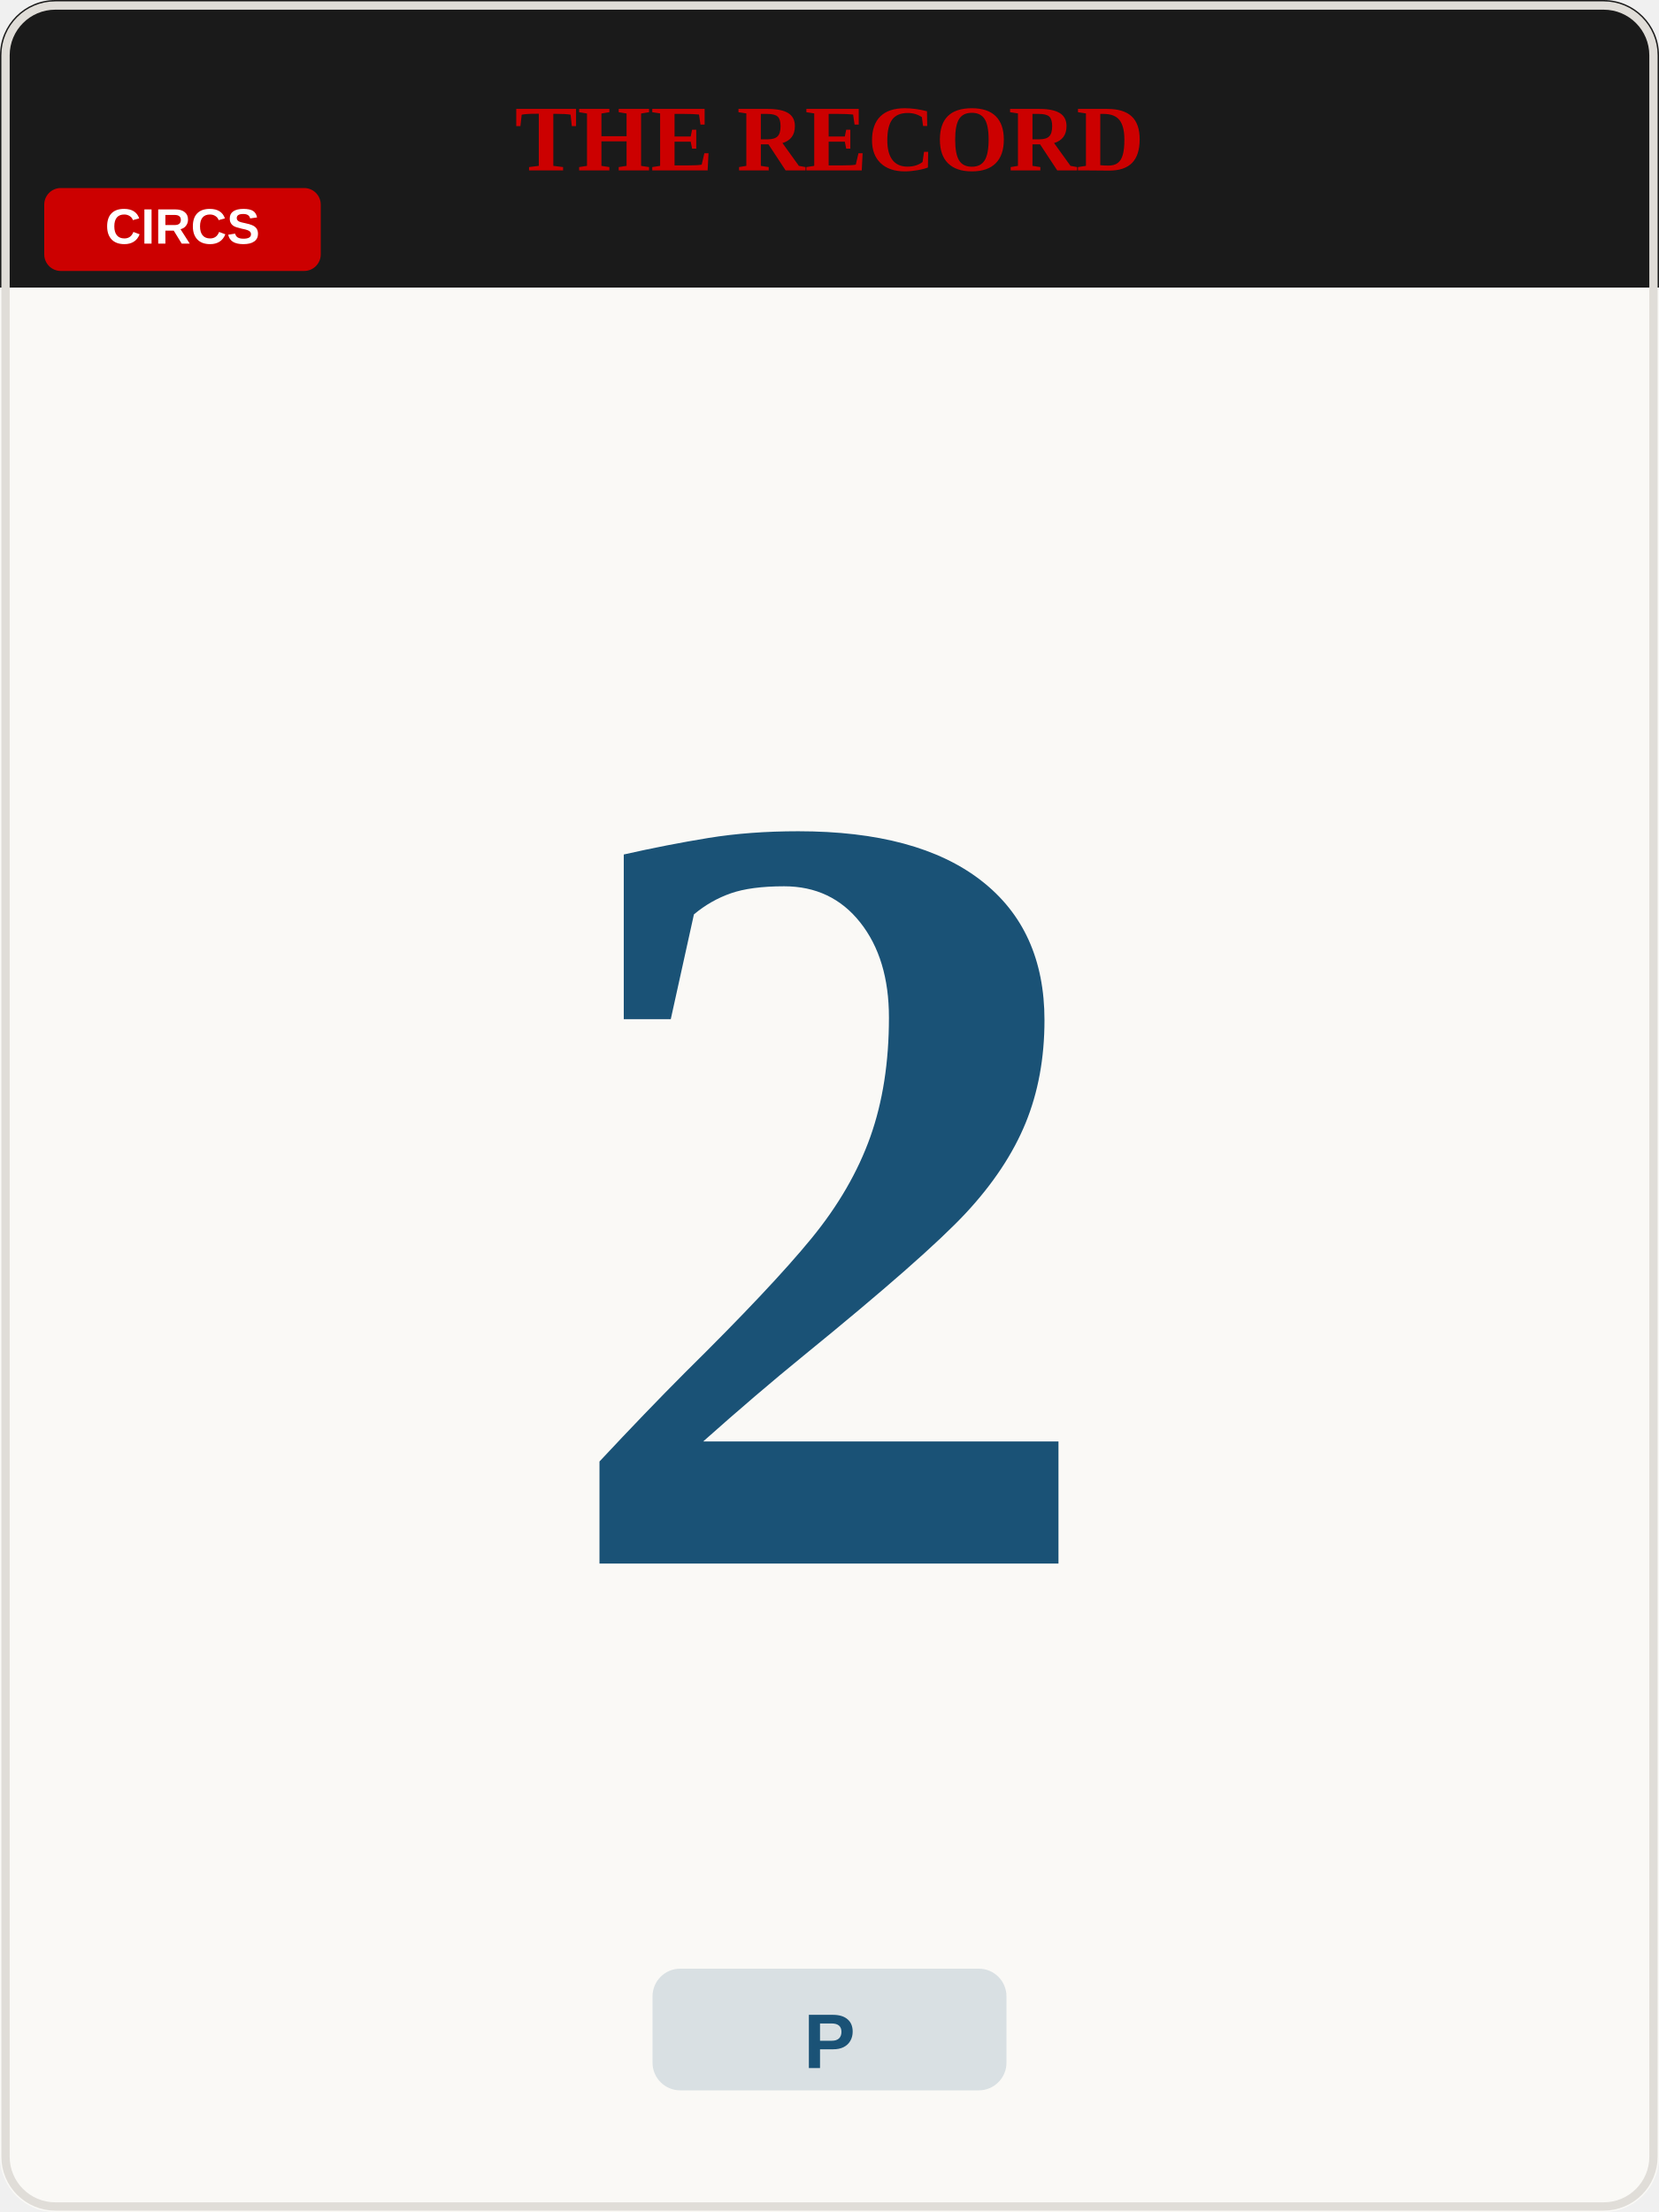
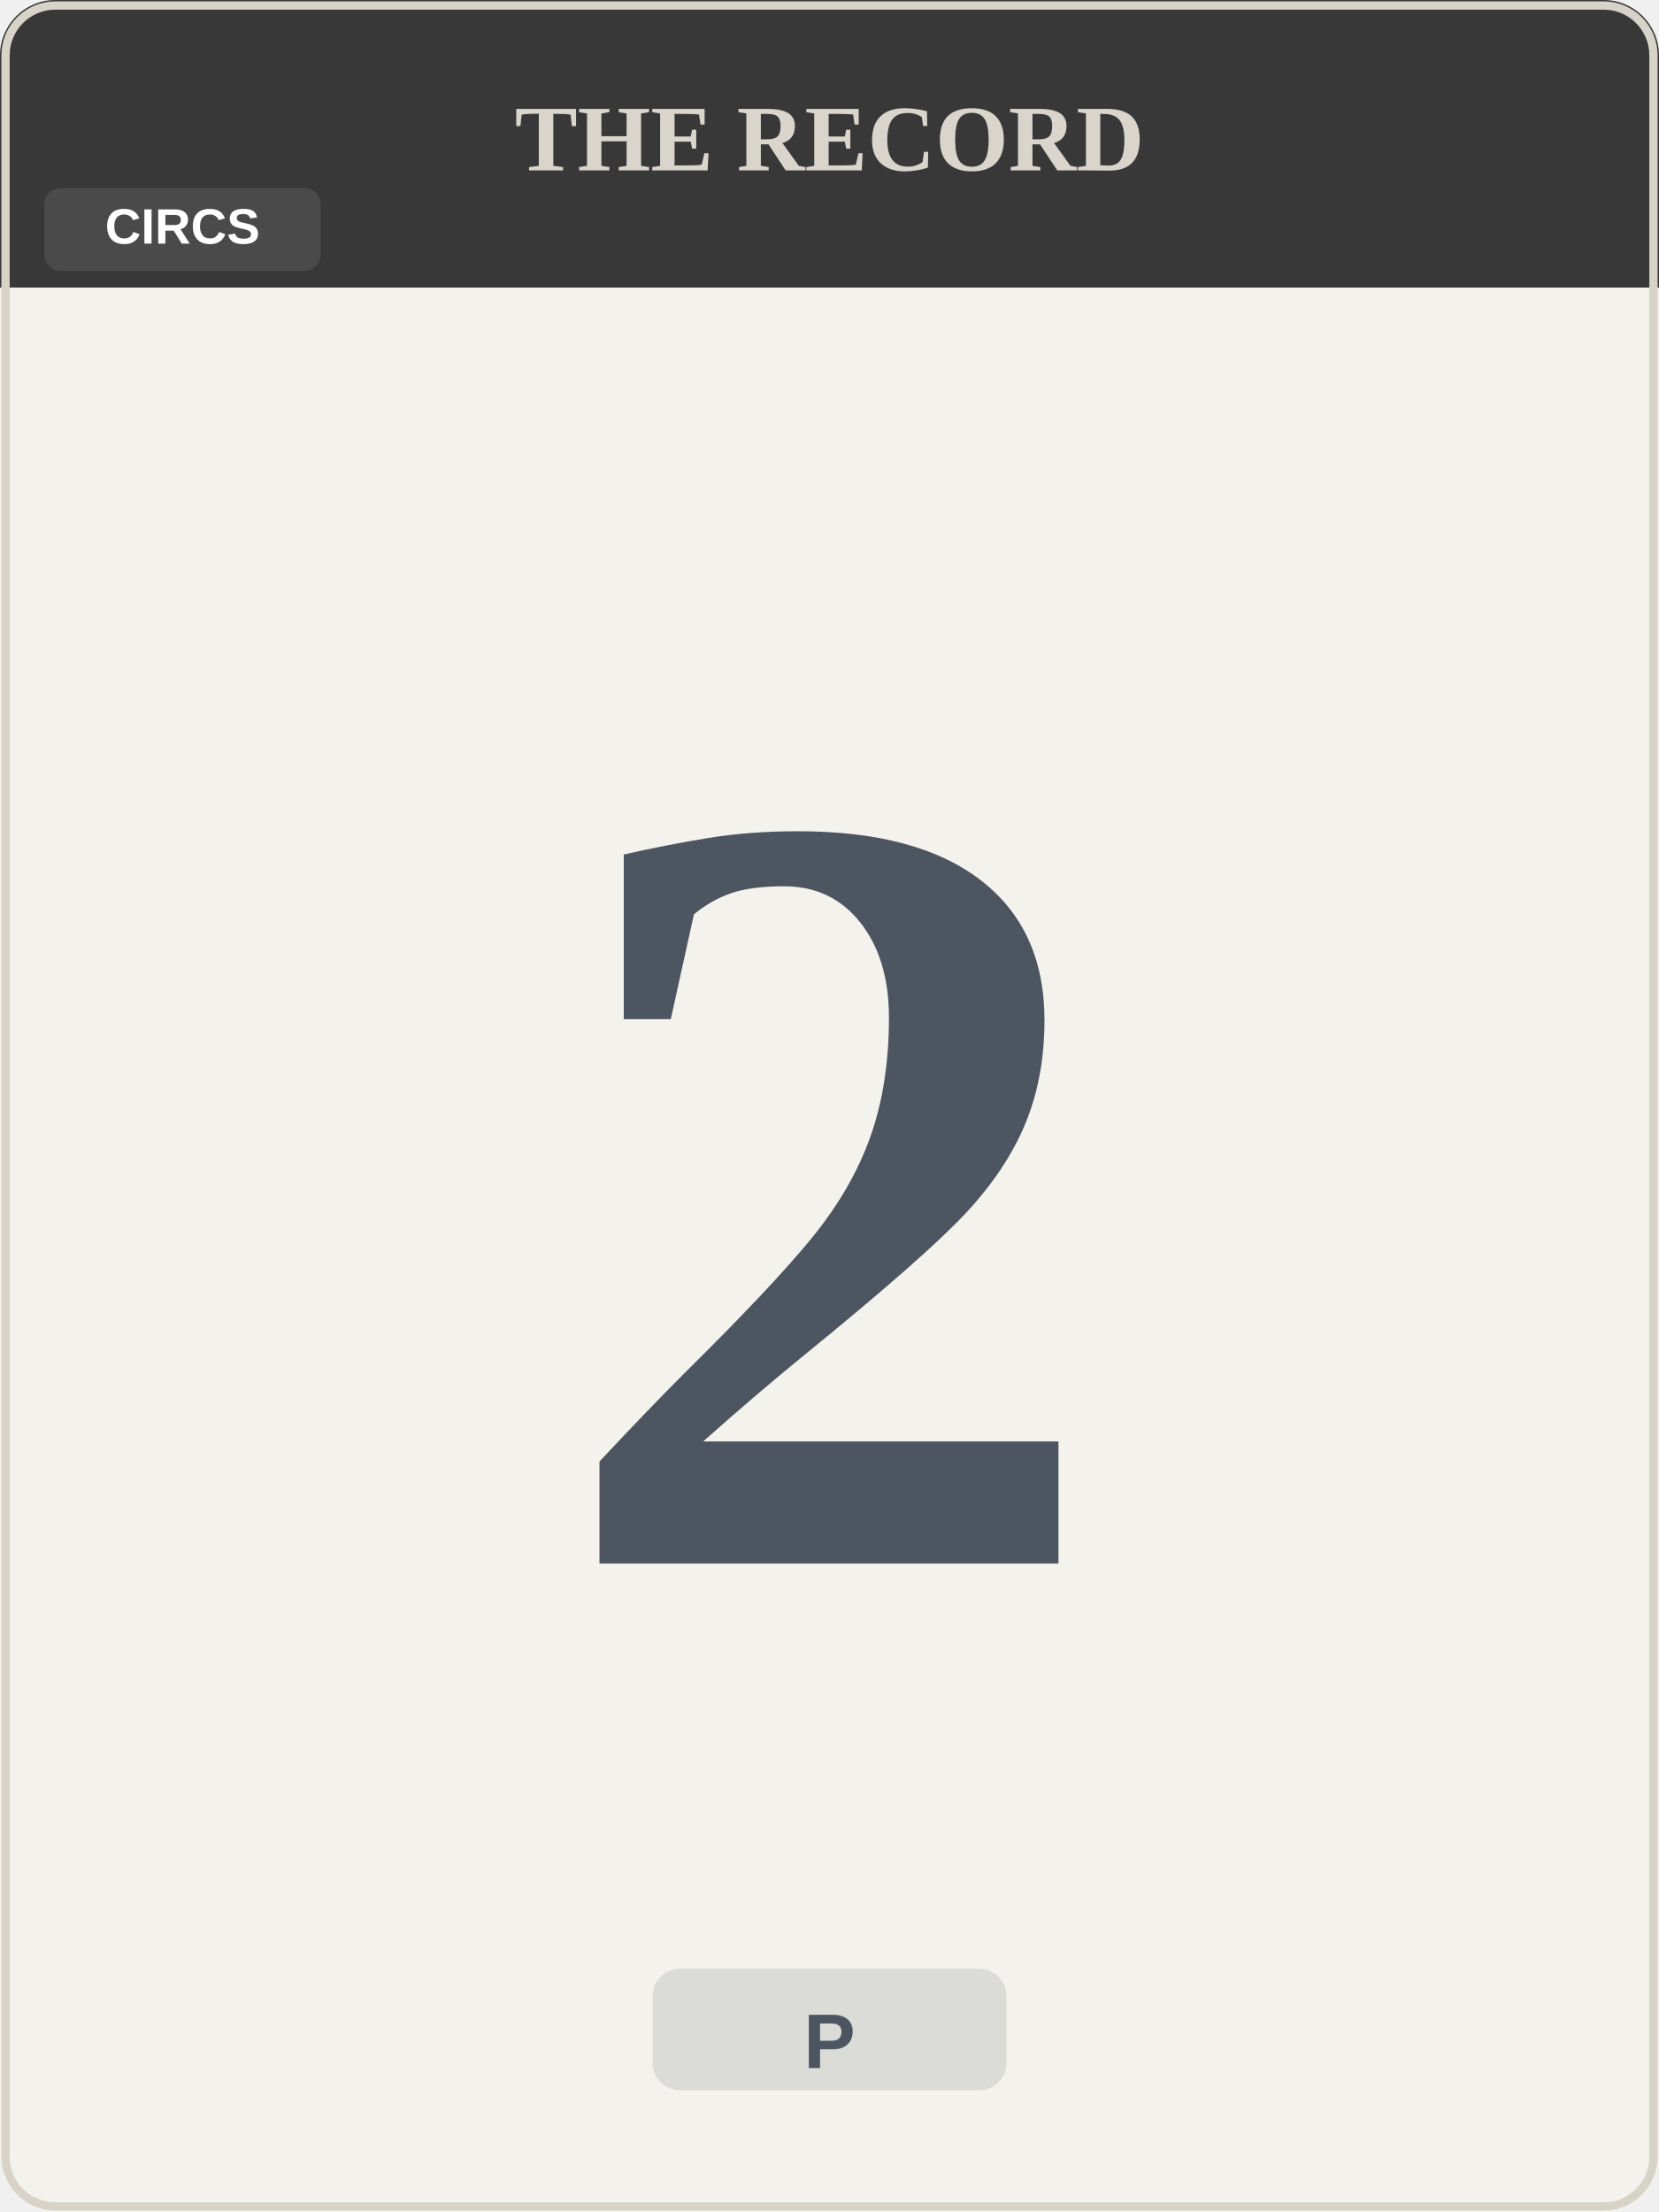
<svg xmlns="http://www.w3.org/2000/svg" viewBox="0 0 300 400" width="300" height="400">
-   <rect x="0" y="0" width="300" height="400" rx="10" fill="#FAF9F6" />
-   <rect x="0" y="0" width="300" height="52" rx="10" fill="#1A1A1A" />
-   <rect x="0" y="42" width="300" height="10" fill="#1A1A1A" />
-   <text x="150" y="26" font-family="Georgia,'Times New Roman',serif" font-size="17" font-weight="bold" fill="#CC0000" text-anchor="middle" dominant-baseline="middle">THE RECORD</text>
-   <rect x="8" y="34" width="50" height="15" rx="3" fill="#CC0000" />
+   <rect x="0" y="0" width="300" height="400" rx="10" fill="#F4F2EC" />
+   <rect x="0" y="0" width="300" height="52" rx="10" fill="#383838" />
+   <rect x="0" y="42" width="300" height="10" fill="#383838" />
+   <text x="150" y="26" font-family="Georgia,'Times New Roman',serif" font-size="17" font-weight="bold" fill="#D9D5CC" text-anchor="middle" dominant-baseline="middle">THE RECORD</text>
+   <rect x="8" y="34" width="50" height="15" rx="3" fill="#4A4A4A" />
  <text x="33" y="41.5" font-family="Arial,Helvetica,sans-serif" font-size="9" font-weight="bold" fill="#FFFFFF" text-anchor="middle" dominant-baseline="middle">CIRCS</text>
-   <text x="150" y="226" font-family="Georgia,'Times New Roman',serif" font-size="200" font-weight="bold" fill="#1A5276" text-anchor="middle" dominant-baseline="middle" letter-spacing="-4">2</text>
-   <rect x="118" y="356" width="64" height="22" rx="5" fill="#1A5276" opacity="0.15" />
-   <text x="150" y="370" font-family="Arial,Helvetica,sans-serif" font-size="14" font-weight="bold" fill="#1A5276" text-anchor="middle" dominant-baseline="middle">P</text>
-   <rect x="1" y="1" width="298" height="398" rx="9" fill="none" stroke="#E0DDD8" stroke-width="1.5" />
+   <text x="150" y="226" font-family="Georgia,'Times New Roman',serif" font-size="200" font-weight="bold" fill="#4C5560" text-anchor="middle" dominant-baseline="middle" letter-spacing="-4">2</text>
+   <rect x="118" y="356" width="64" height="22" rx="5" fill="#4C5560" opacity="0.15" />
+   <text x="150" y="370" font-family="Arial,Helvetica,sans-serif" font-size="14" font-weight="bold" fill="#4C5560" text-anchor="middle" dominant-baseline="middle">P</text>
+   <rect x="1" y="1" width="298" height="398" rx="9" fill="none" stroke="#D8D3C8" stroke-width="1.5" />
</svg>
